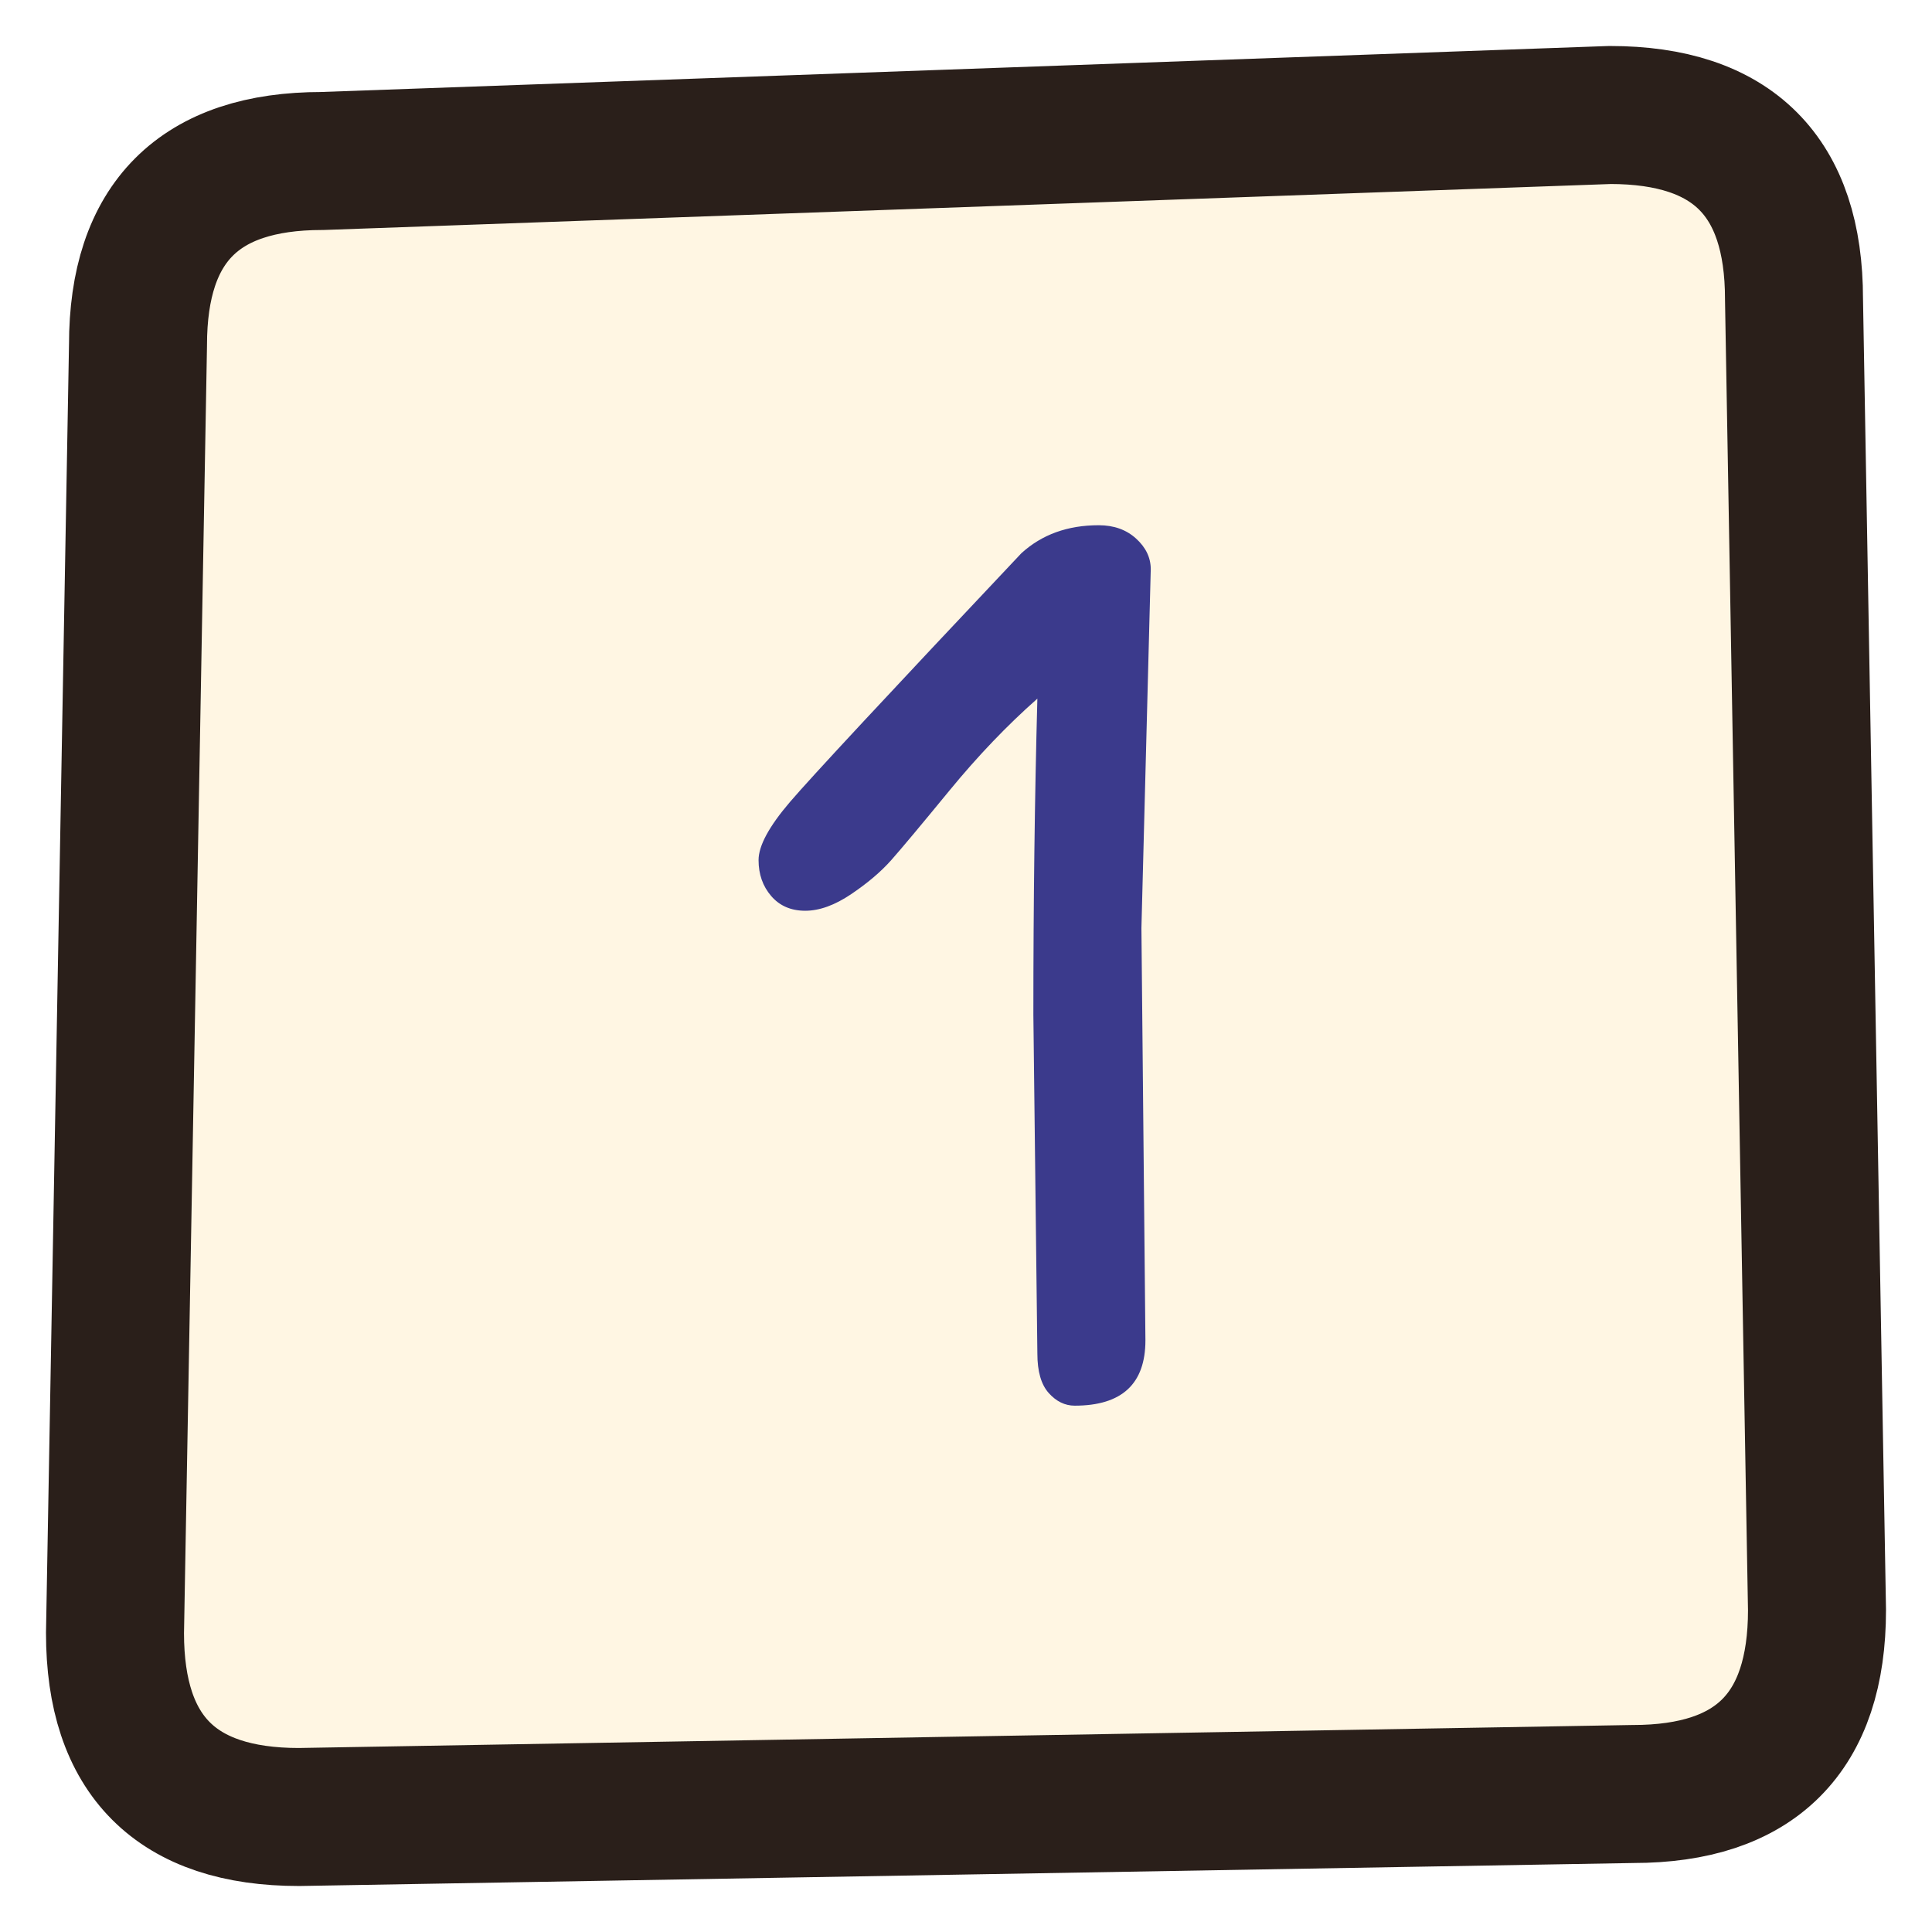
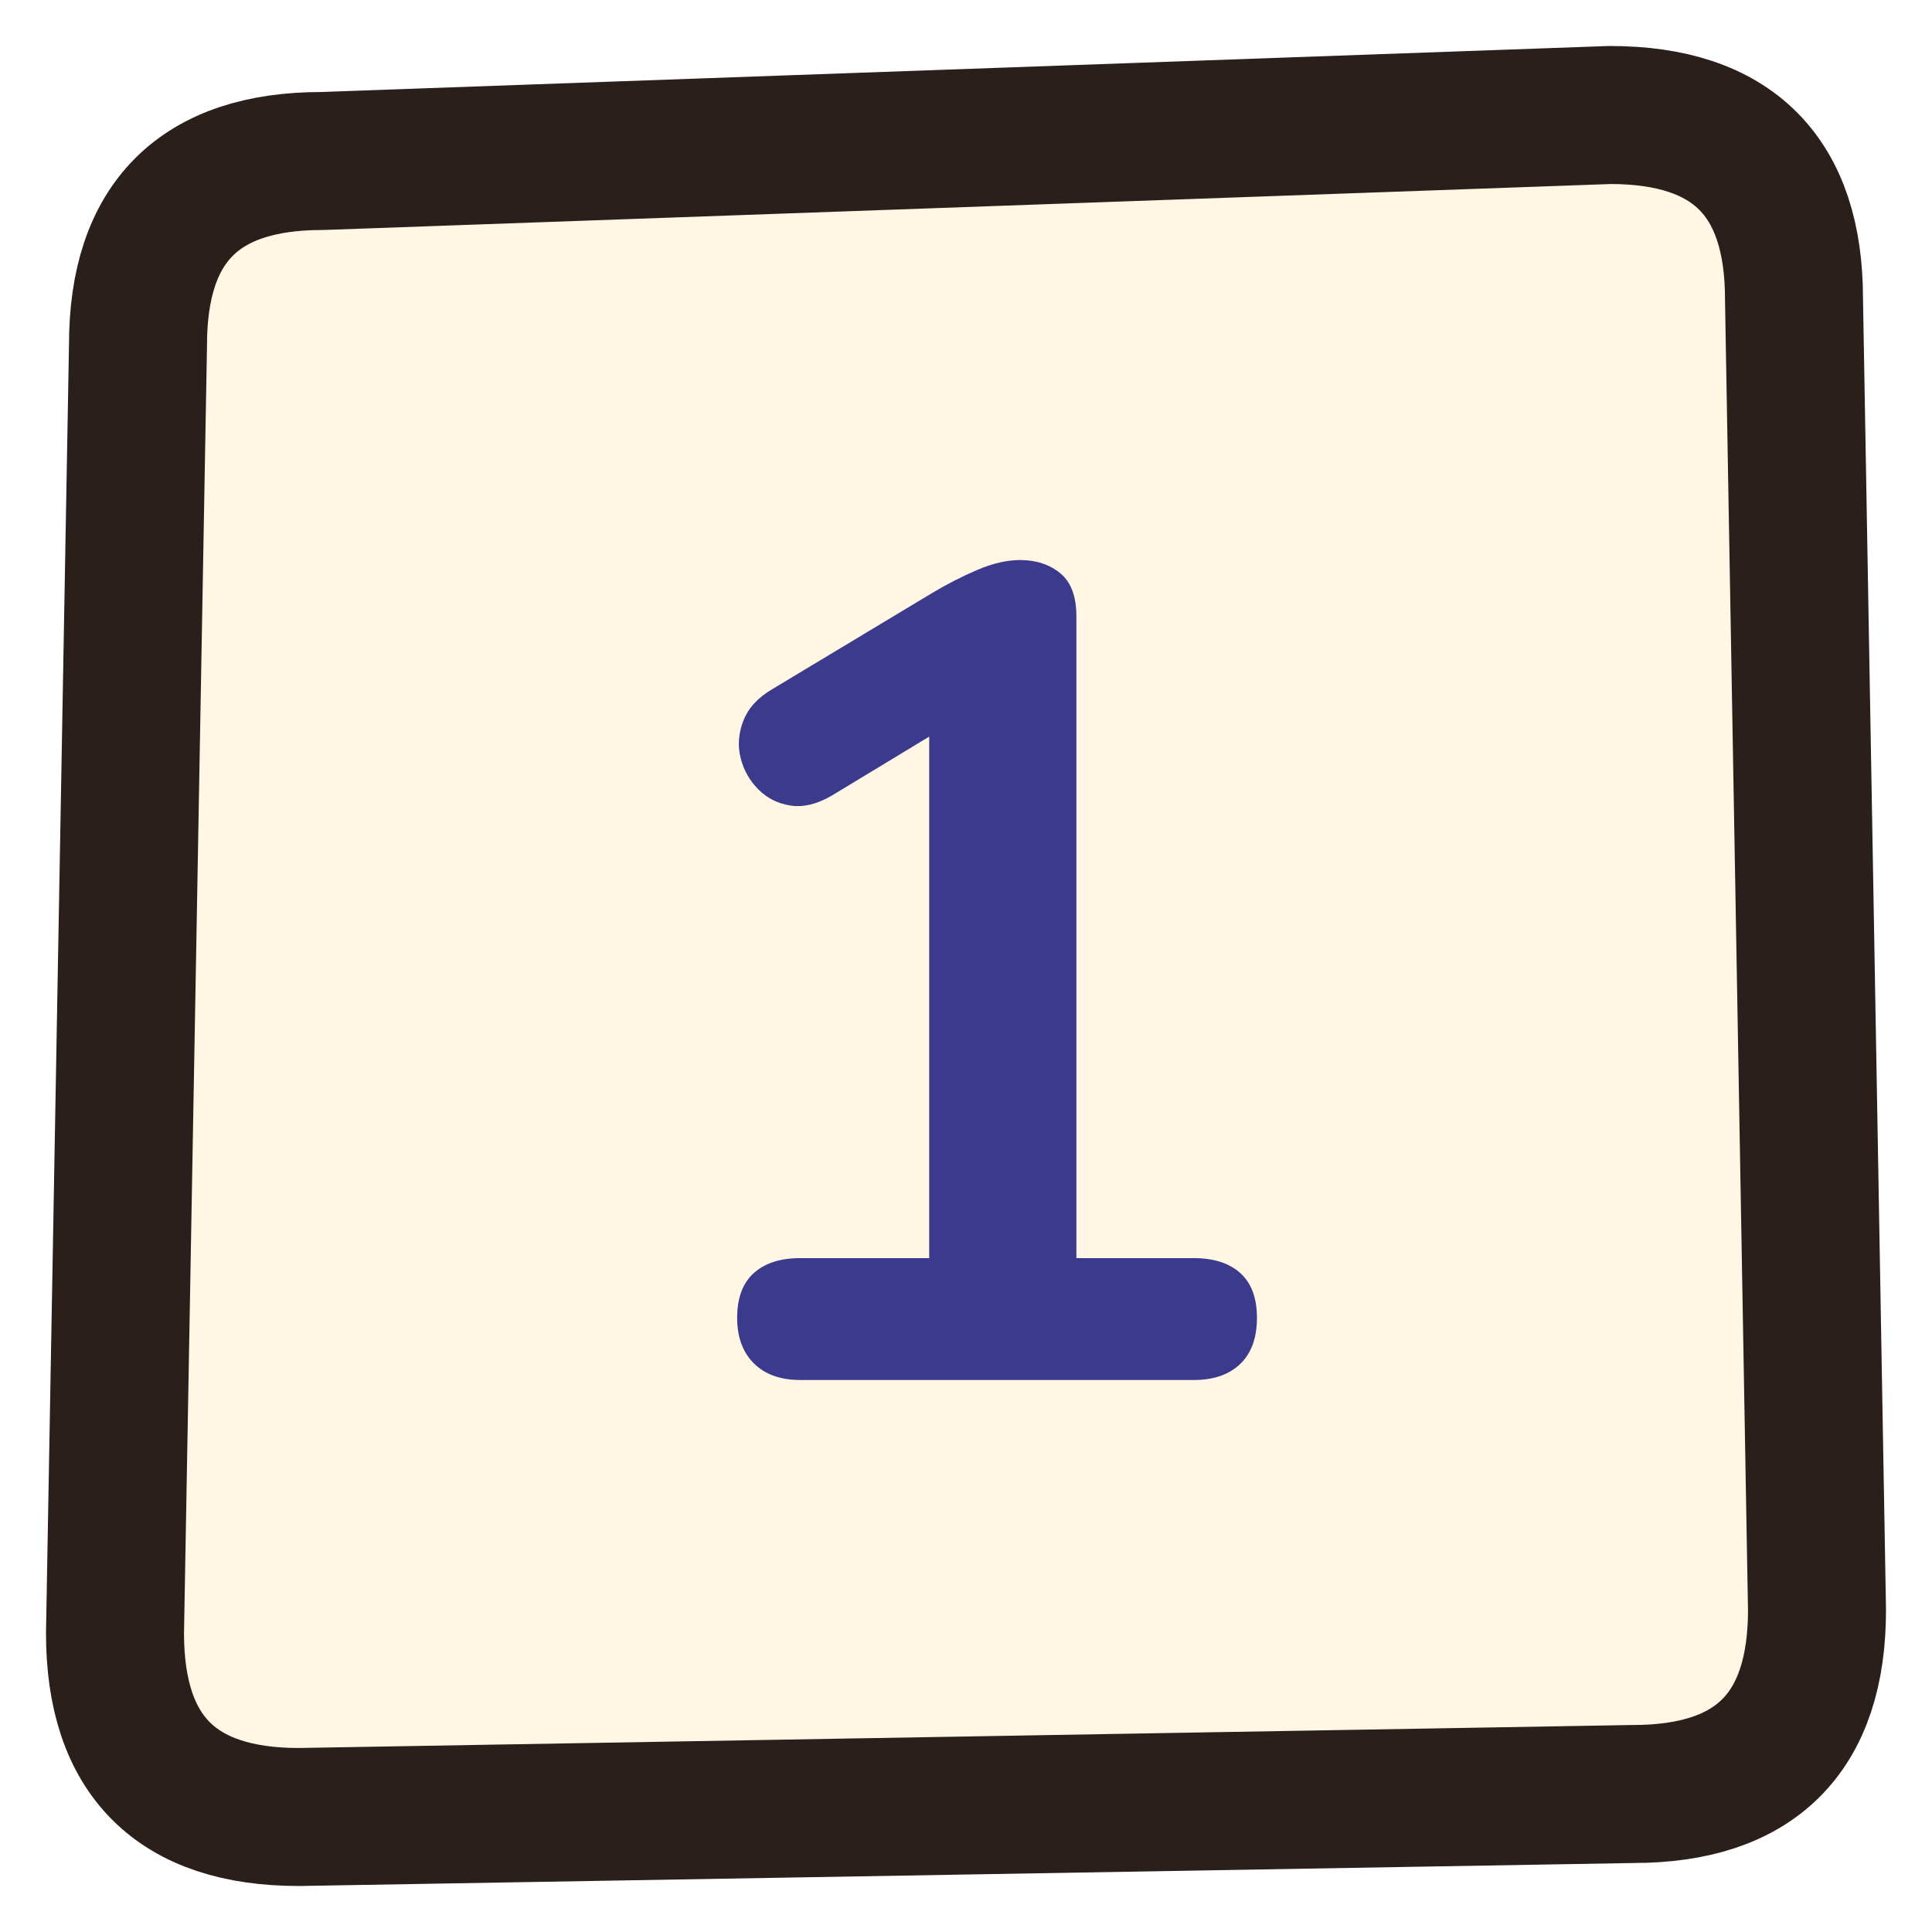
<svg xmlns="http://www.w3.org/2000/svg" width="84" height="84" viewBox="0 0 84 84">
  <defs />
  <g>
    <path fill="#fff6e3" stroke="#2a1f1a" stroke-width="6" stroke-linecap="round" stroke-linejoin="round" d="M 14 7 L 70 5 Q 78 5 78 13 L 79 70 Q 79 78 71 78 L 13 79 Q 5 79 5 71 L 6 15 Q 6 7 14 7 Z" />
  </g>
  <g>
-     <path fill="#3b3a8c" stroke="none" d="M 49.801 58.274 Q 49.801 61.116 46.727 61.116 Q 46.089 61.116 45.596 60.565 Q 45.103 60.014 45.103 58.854 L 44.929 44.122 Q 44.929 36.814 45.103 30.376 Q 43.131 32.116 41.275 34.378 Q 39.419 36.64 38.752 37.394 Q 38.085 38.148 37.012 38.873 Q 35.939 39.598 35.011 39.598 Q 34.083 39.598 33.532 38.96 Q 32.981 38.322 32.981 37.394 Q 32.981 36.466 34.344 34.871 Q 35.707 33.276 44.407 24.054 Q 45.741 22.836 47.771 22.836 Q 48.757 22.836 49.395 23.416 Q 50.033 23.996 50.033 24.75 L 49.627 40.352 L 49.801 58.274 Z" />
+     <path fill="#3b3a8c" stroke="none" d="M 34.8 60 Q 33.5 60 32.775 59.275 Q 32.05 58.55 32.05 57.3 Q 32.05 56 32.775 55.35 Q 33.5 54.7 34.8 54.7 L 40.4 54.7 L 40.4 30.15 L 43.5 30.15 L 36.15 34.6 Q 35.2 35.15 34.375 35.025 Q 33.55 34.9 32.975 34.325 Q 32.4 33.75 32.2 32.95 Q 32 32.15 32.325 31.325 Q 32.65 30.5 33.6 29.95 L 40.5 25.8 Q 41.5 25.2 42.5 24.775 Q 43.5 24.35 44.35 24.35 Q 45.4 24.35 46.1 24.925 Q 46.8 25.5 46.8 26.8 L 46.8 54.7 L 51.9 54.7 Q 53.2 54.7 53.925 55.35 Q 54.65 56 54.65 57.3 Q 54.65 58.6 53.925 59.3 Q 53.2 60 51.9 60 L 34.8 60 Z" />
  </g>
</svg>
